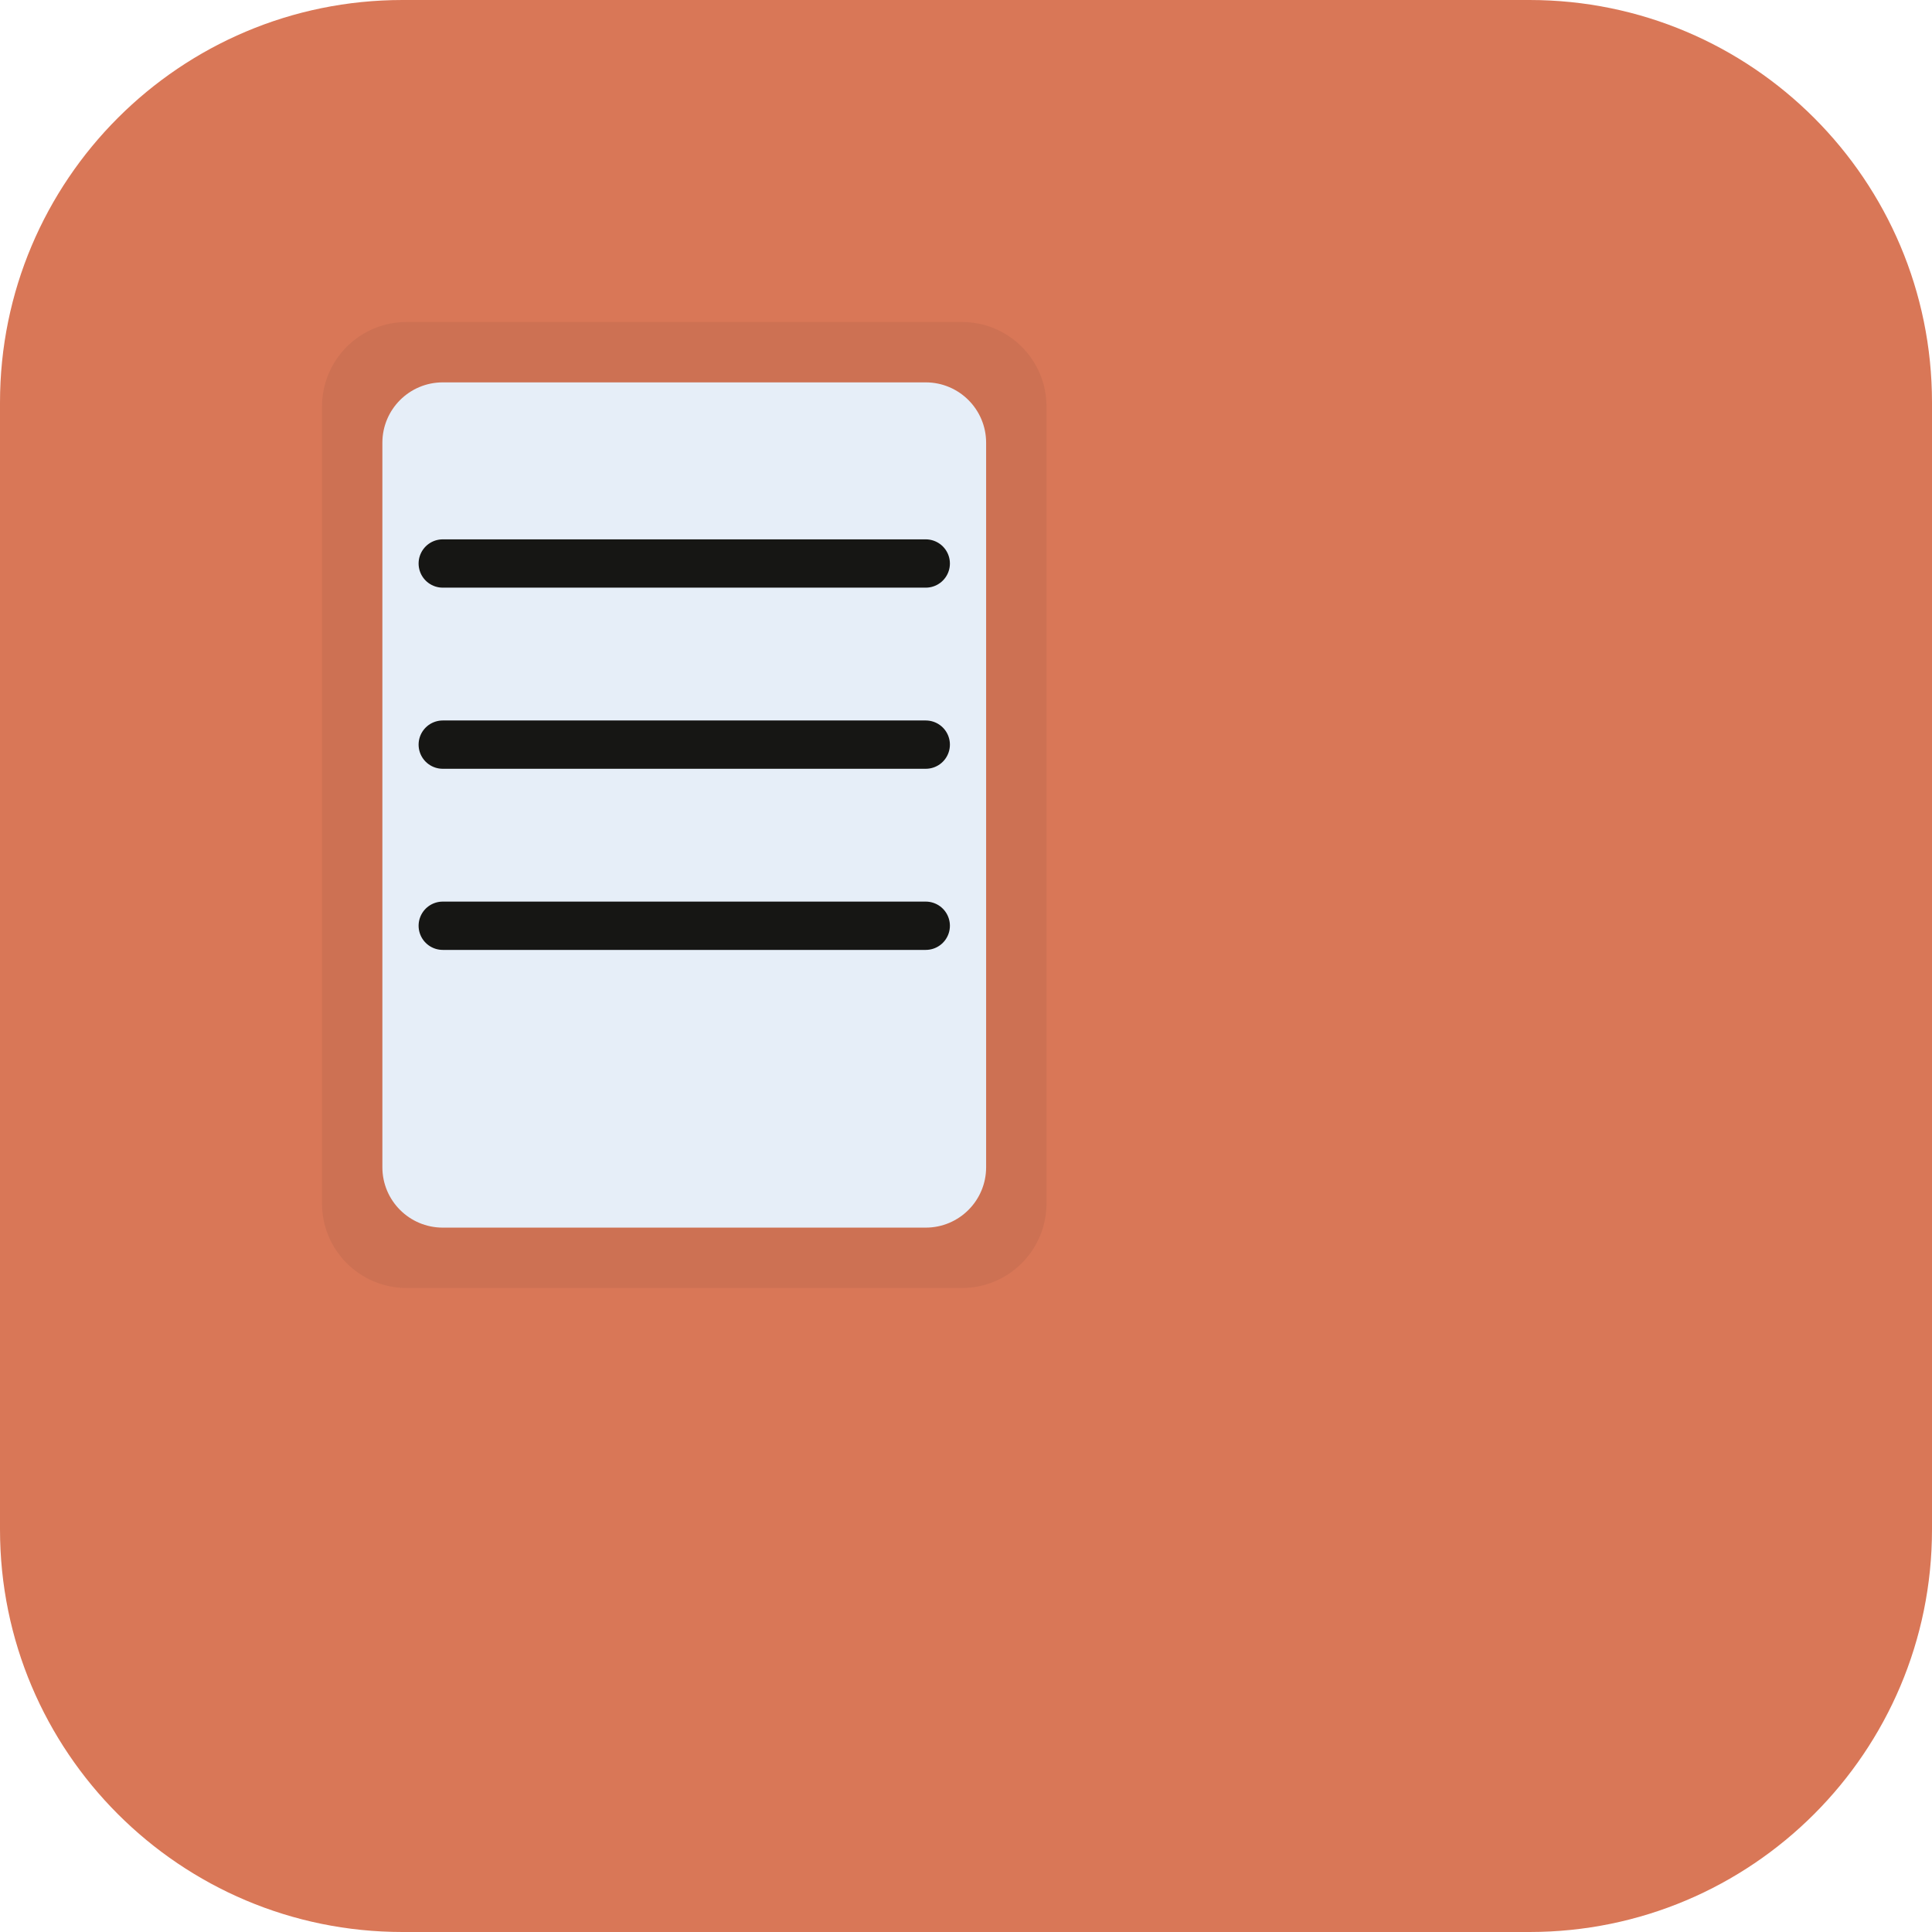
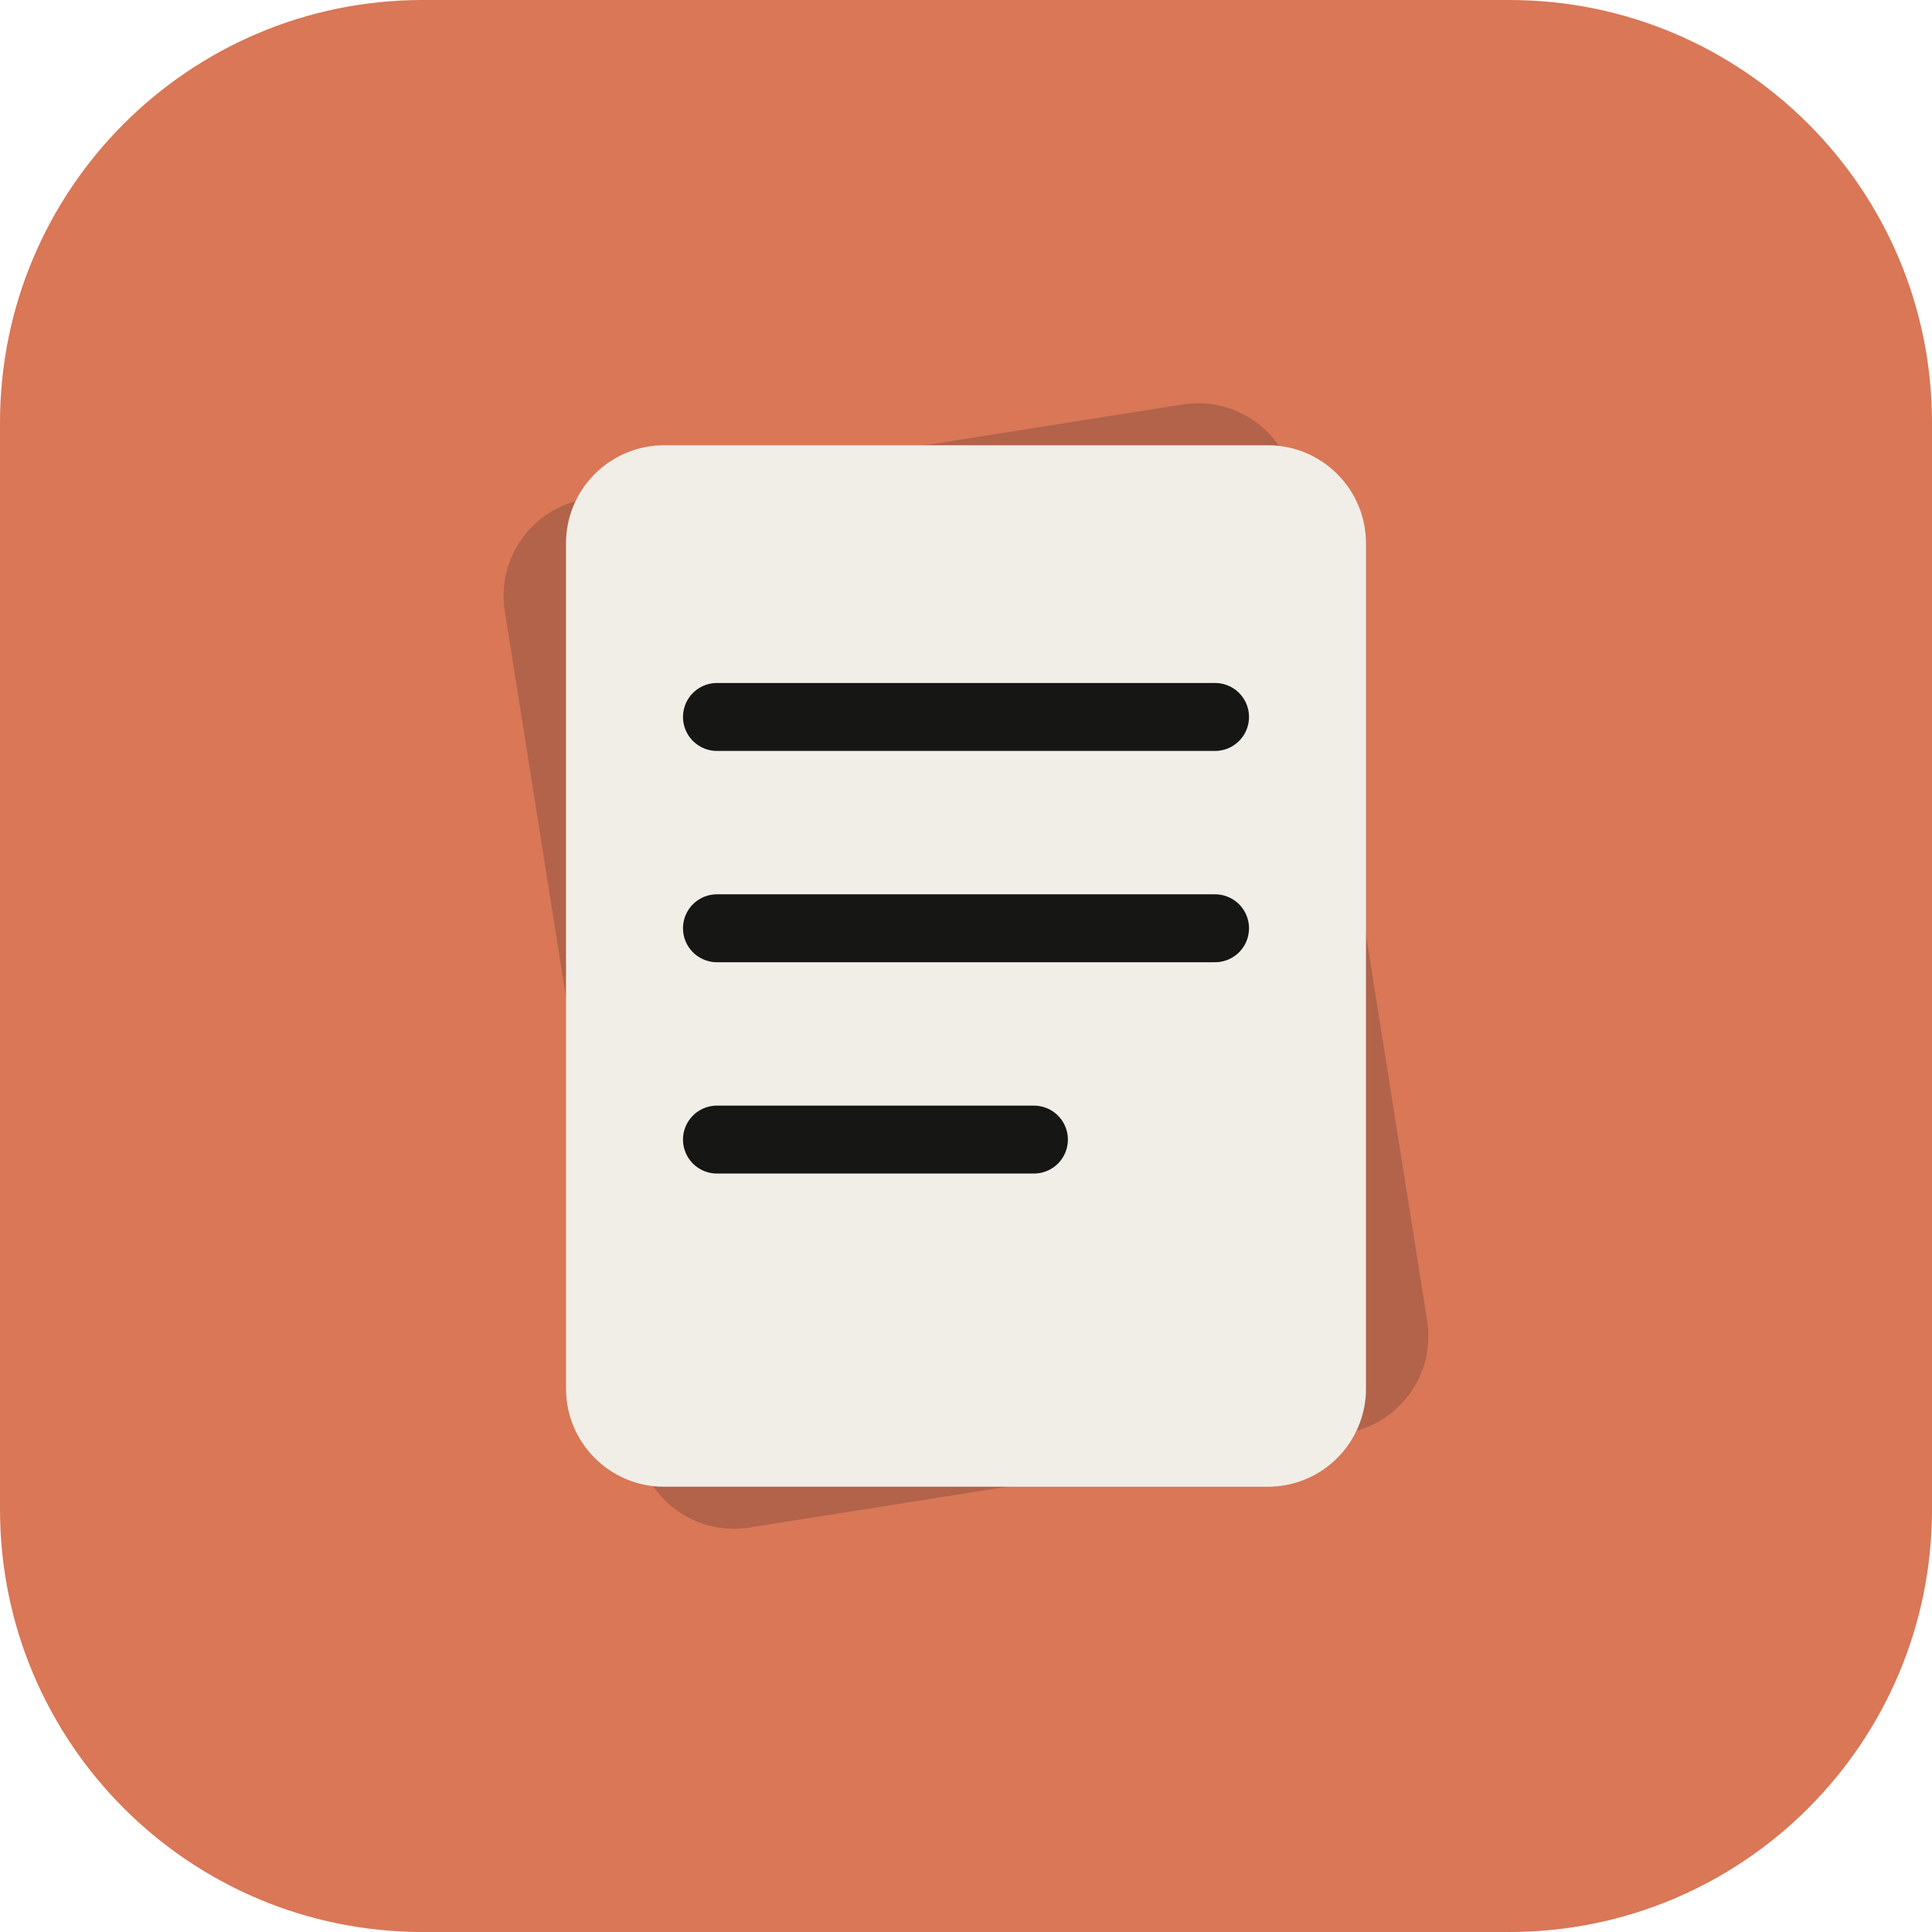
- <svg xmlns="http://www.w3.org/2000/svg" width="192" height="192" viewBox="0 0 24 24">
-   <rect width="24" height="24" rx="5" fill="#d97757" />
-   <g transform="translate(4,4) scale(0.75)">
-     <rect x="0" y="0" width="12" height="16" rx="1.4" fill="#161614" opacity="0.06" />
-     <rect x="1" y="1" width="10" height="14" rx="1" fill="#e6eef8" />
-     <path d="M2 4h8M2 7h8M2 10h8" stroke="#161614" stroke-width="0.8" stroke-linecap="round" />
-   </g>
+ <svg xmlns="http://www.w3.org/2000/svg" viewBox="0 0 512 512">
+   <rect width="512" height="512" rx="112" fill="#d97757" />
+   <rect x="150" y="118" width="212" height="276" rx="26" fill="#161614" opacity="0.2" transform="rotate(-9 256 256)" />
+   <rect x="150" y="118" width="212" height="276" rx="26" fill="#f0eee6" />
+   <path d="M190 190h132M190 246h132M190 302h84" stroke="#161614" stroke-width="18" stroke-linecap="round" />
</svg>
